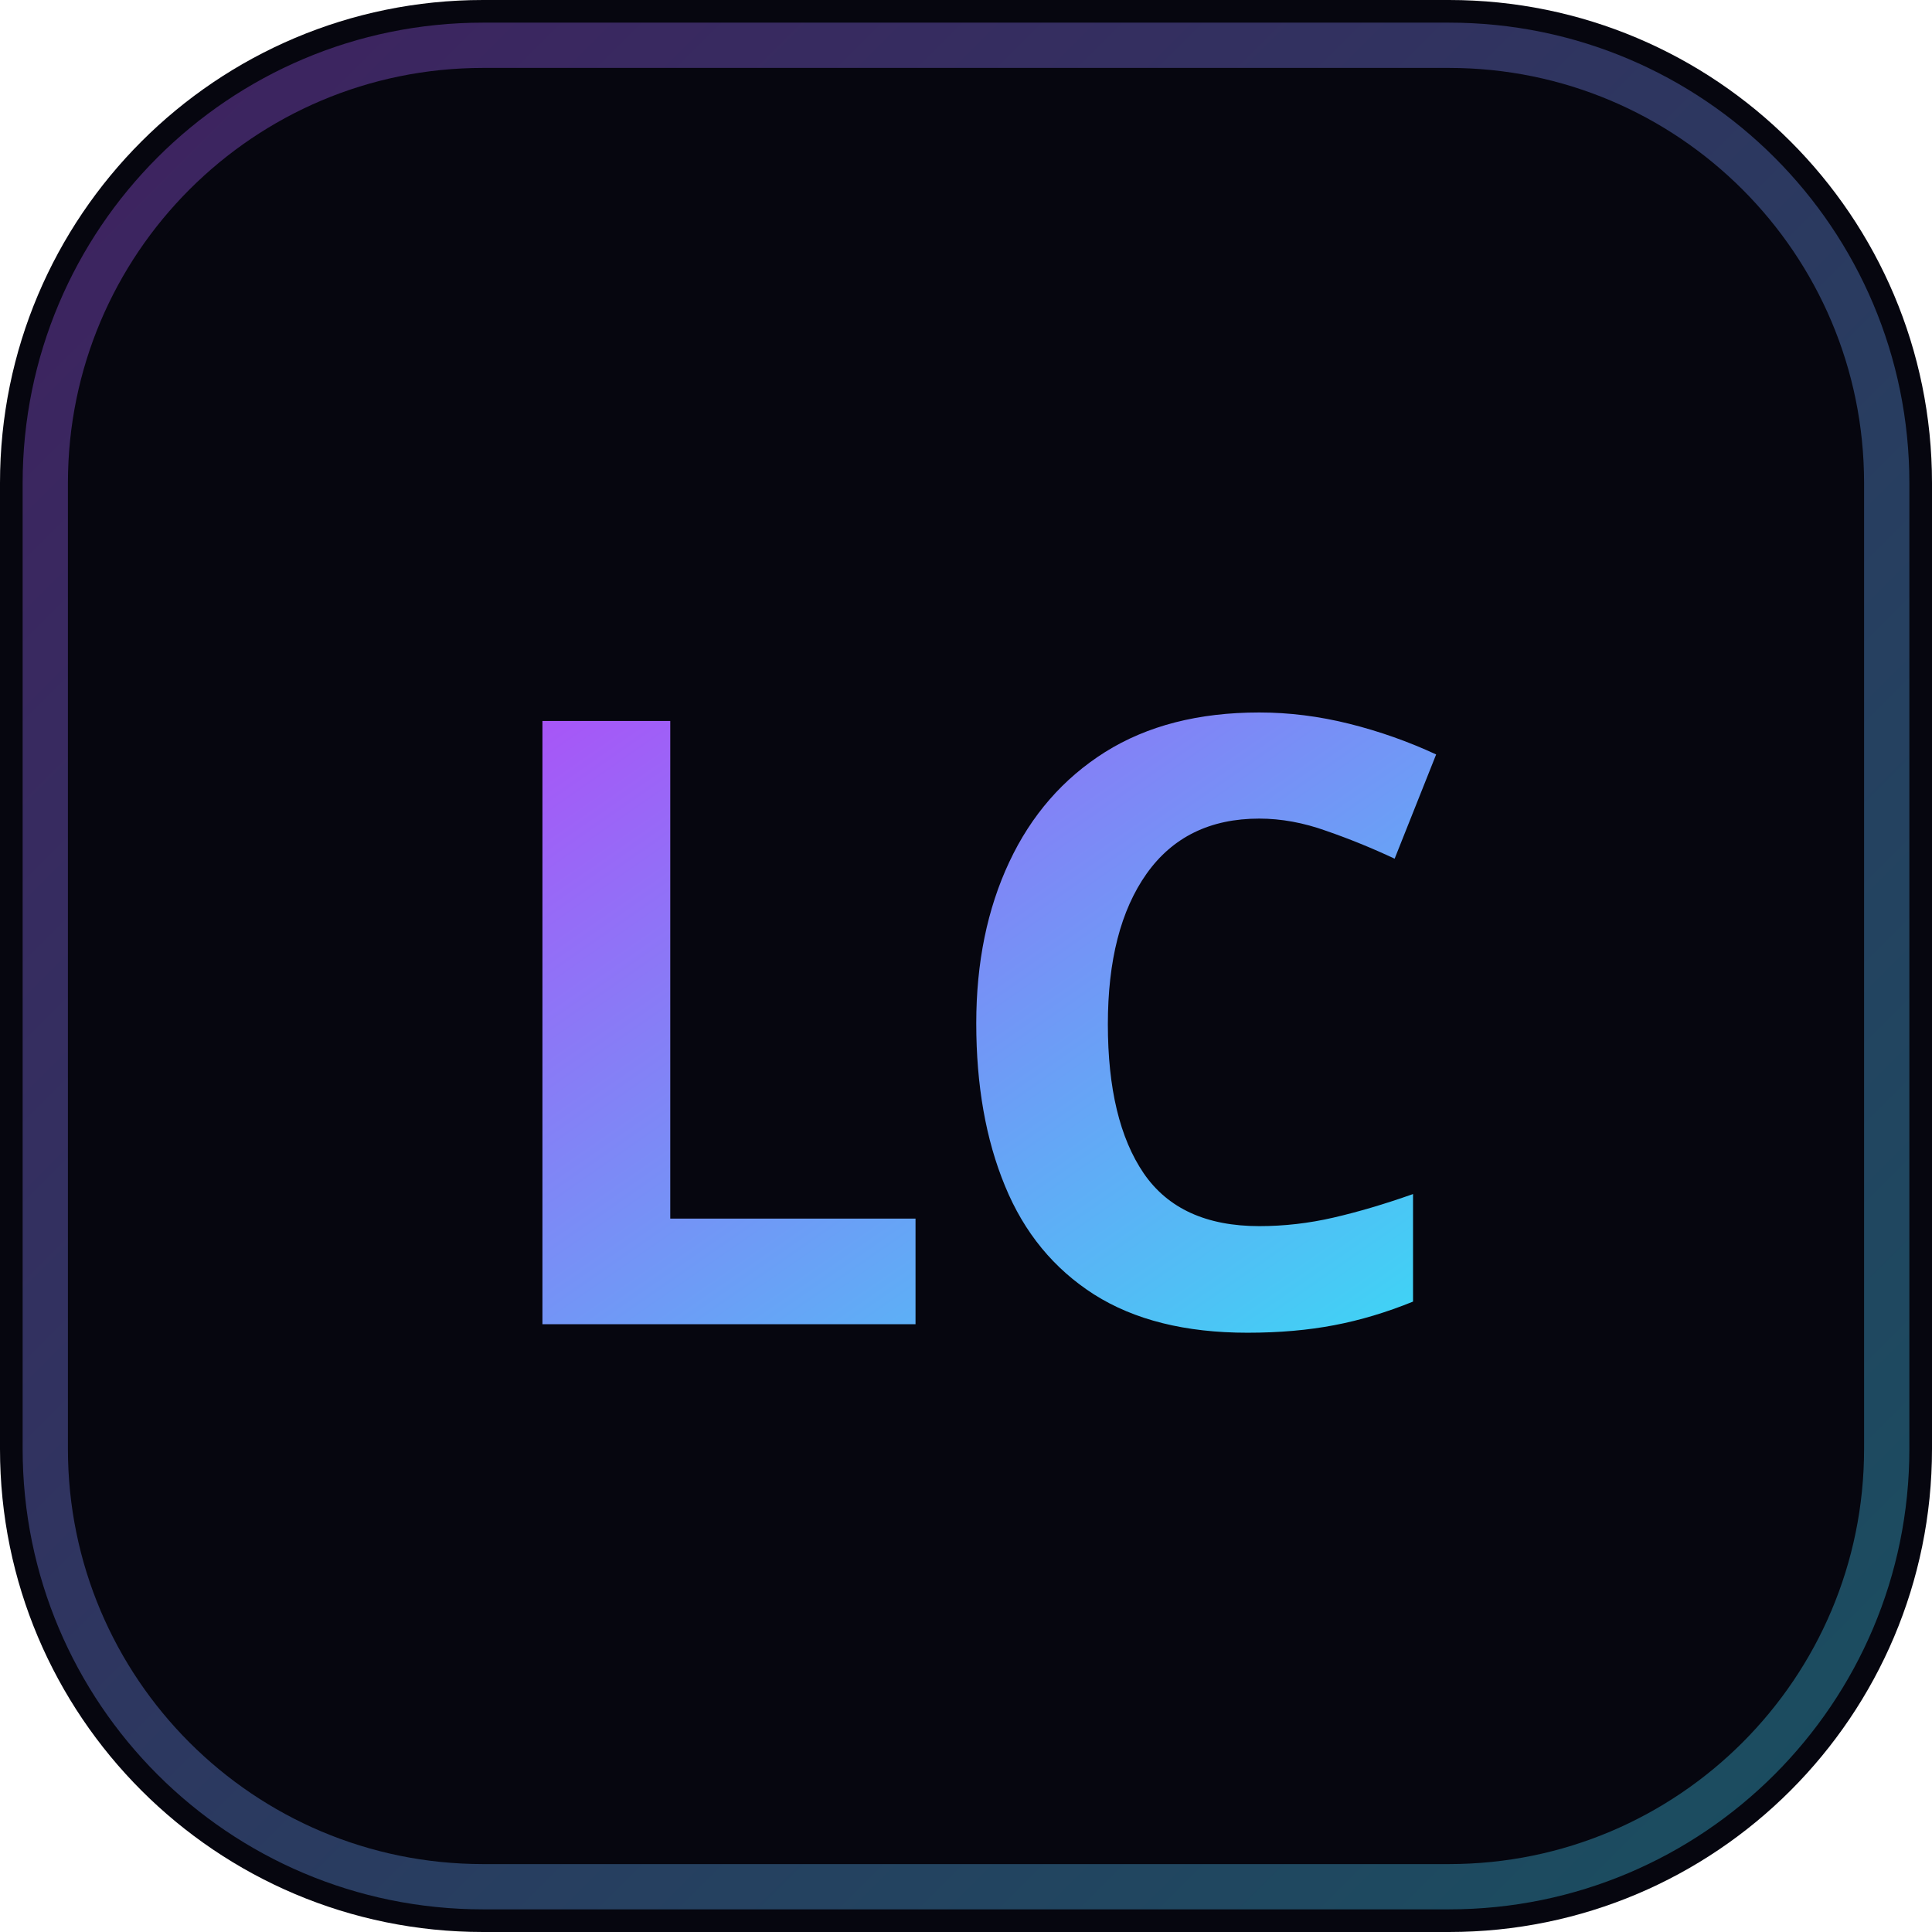
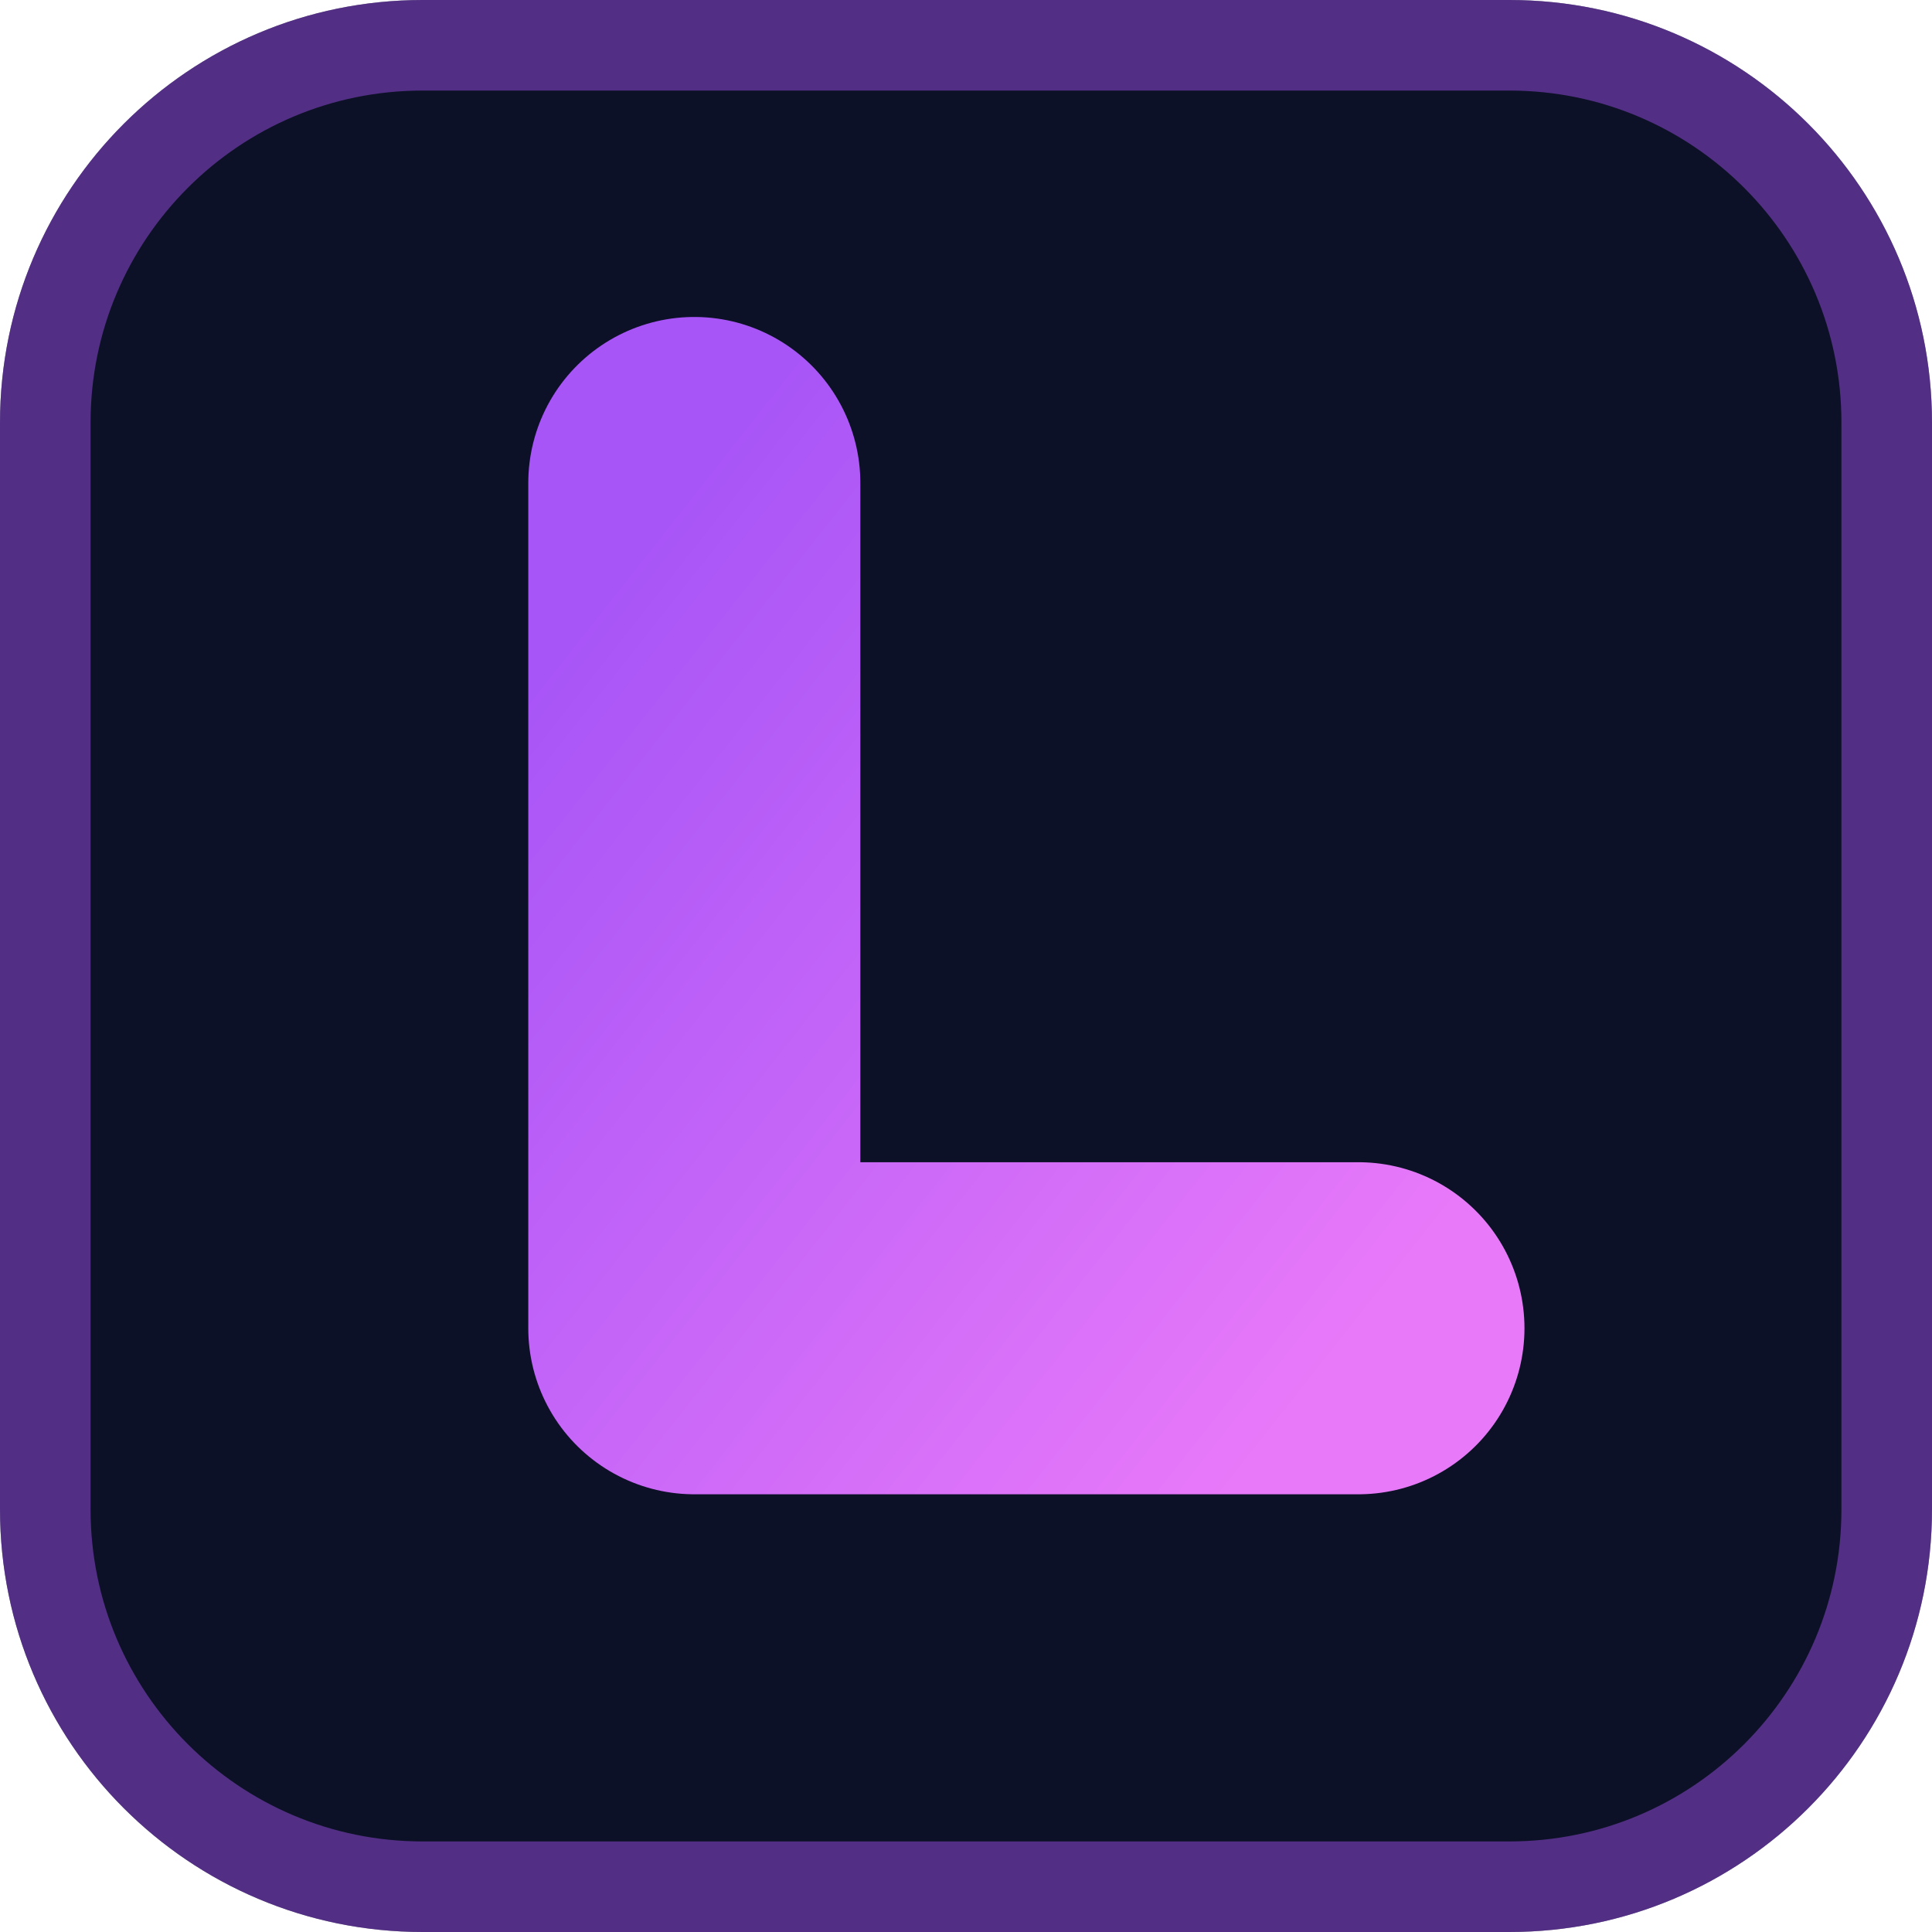
<svg xmlns="http://www.w3.org/2000/svg" viewBox="0 0 64 64">
  <defs>
-     <linearGradient id="g" x1="0%" y1="0%" x2="100%" y2="100%">
-       <stop offset="0%" stop-color="#a855f7" />
-       <stop offset="100%" stop-color="#3dd6f5" />
+     <linearGradient id="lg" x1="0" y1="0" x2="1" y2="1">
+       <stop offset="0" stop-color="#a855f7" />
+       <stop offset="1" stop-color="#e879f9" />
    </linearGradient>
  </defs>
-   <rect width="64" height="64" rx="16" fill="#06060f" />
-   <rect x="1.5" y="1.5" width="61" height="61" rx="14.5" fill="none" stroke="url(#g)" stroke-opacity="0.35" stroke-width="1.5" />
-   <text x="32" y="33" text-anchor="middle" dominant-baseline="central" font-family="'Space Grotesk', 'Segoe UI', system-ui, sans-serif" font-weight="700" font-size="28" fill="url(#g)">LC</text>
+   <rect width="64" height="64" rx="14" fill="#0d1127" />
+   <rect x="1.5" y="1.5" width="61" height="61" rx="12.5" fill="none" stroke="#a855f7" stroke-opacity="0.45" stroke-width="3" />
+   <path d="M23 16 v28 h22" fill="none" stroke="url(#lg)" stroke-width="11" stroke-linecap="round" stroke-linejoin="round" />
</svg>
